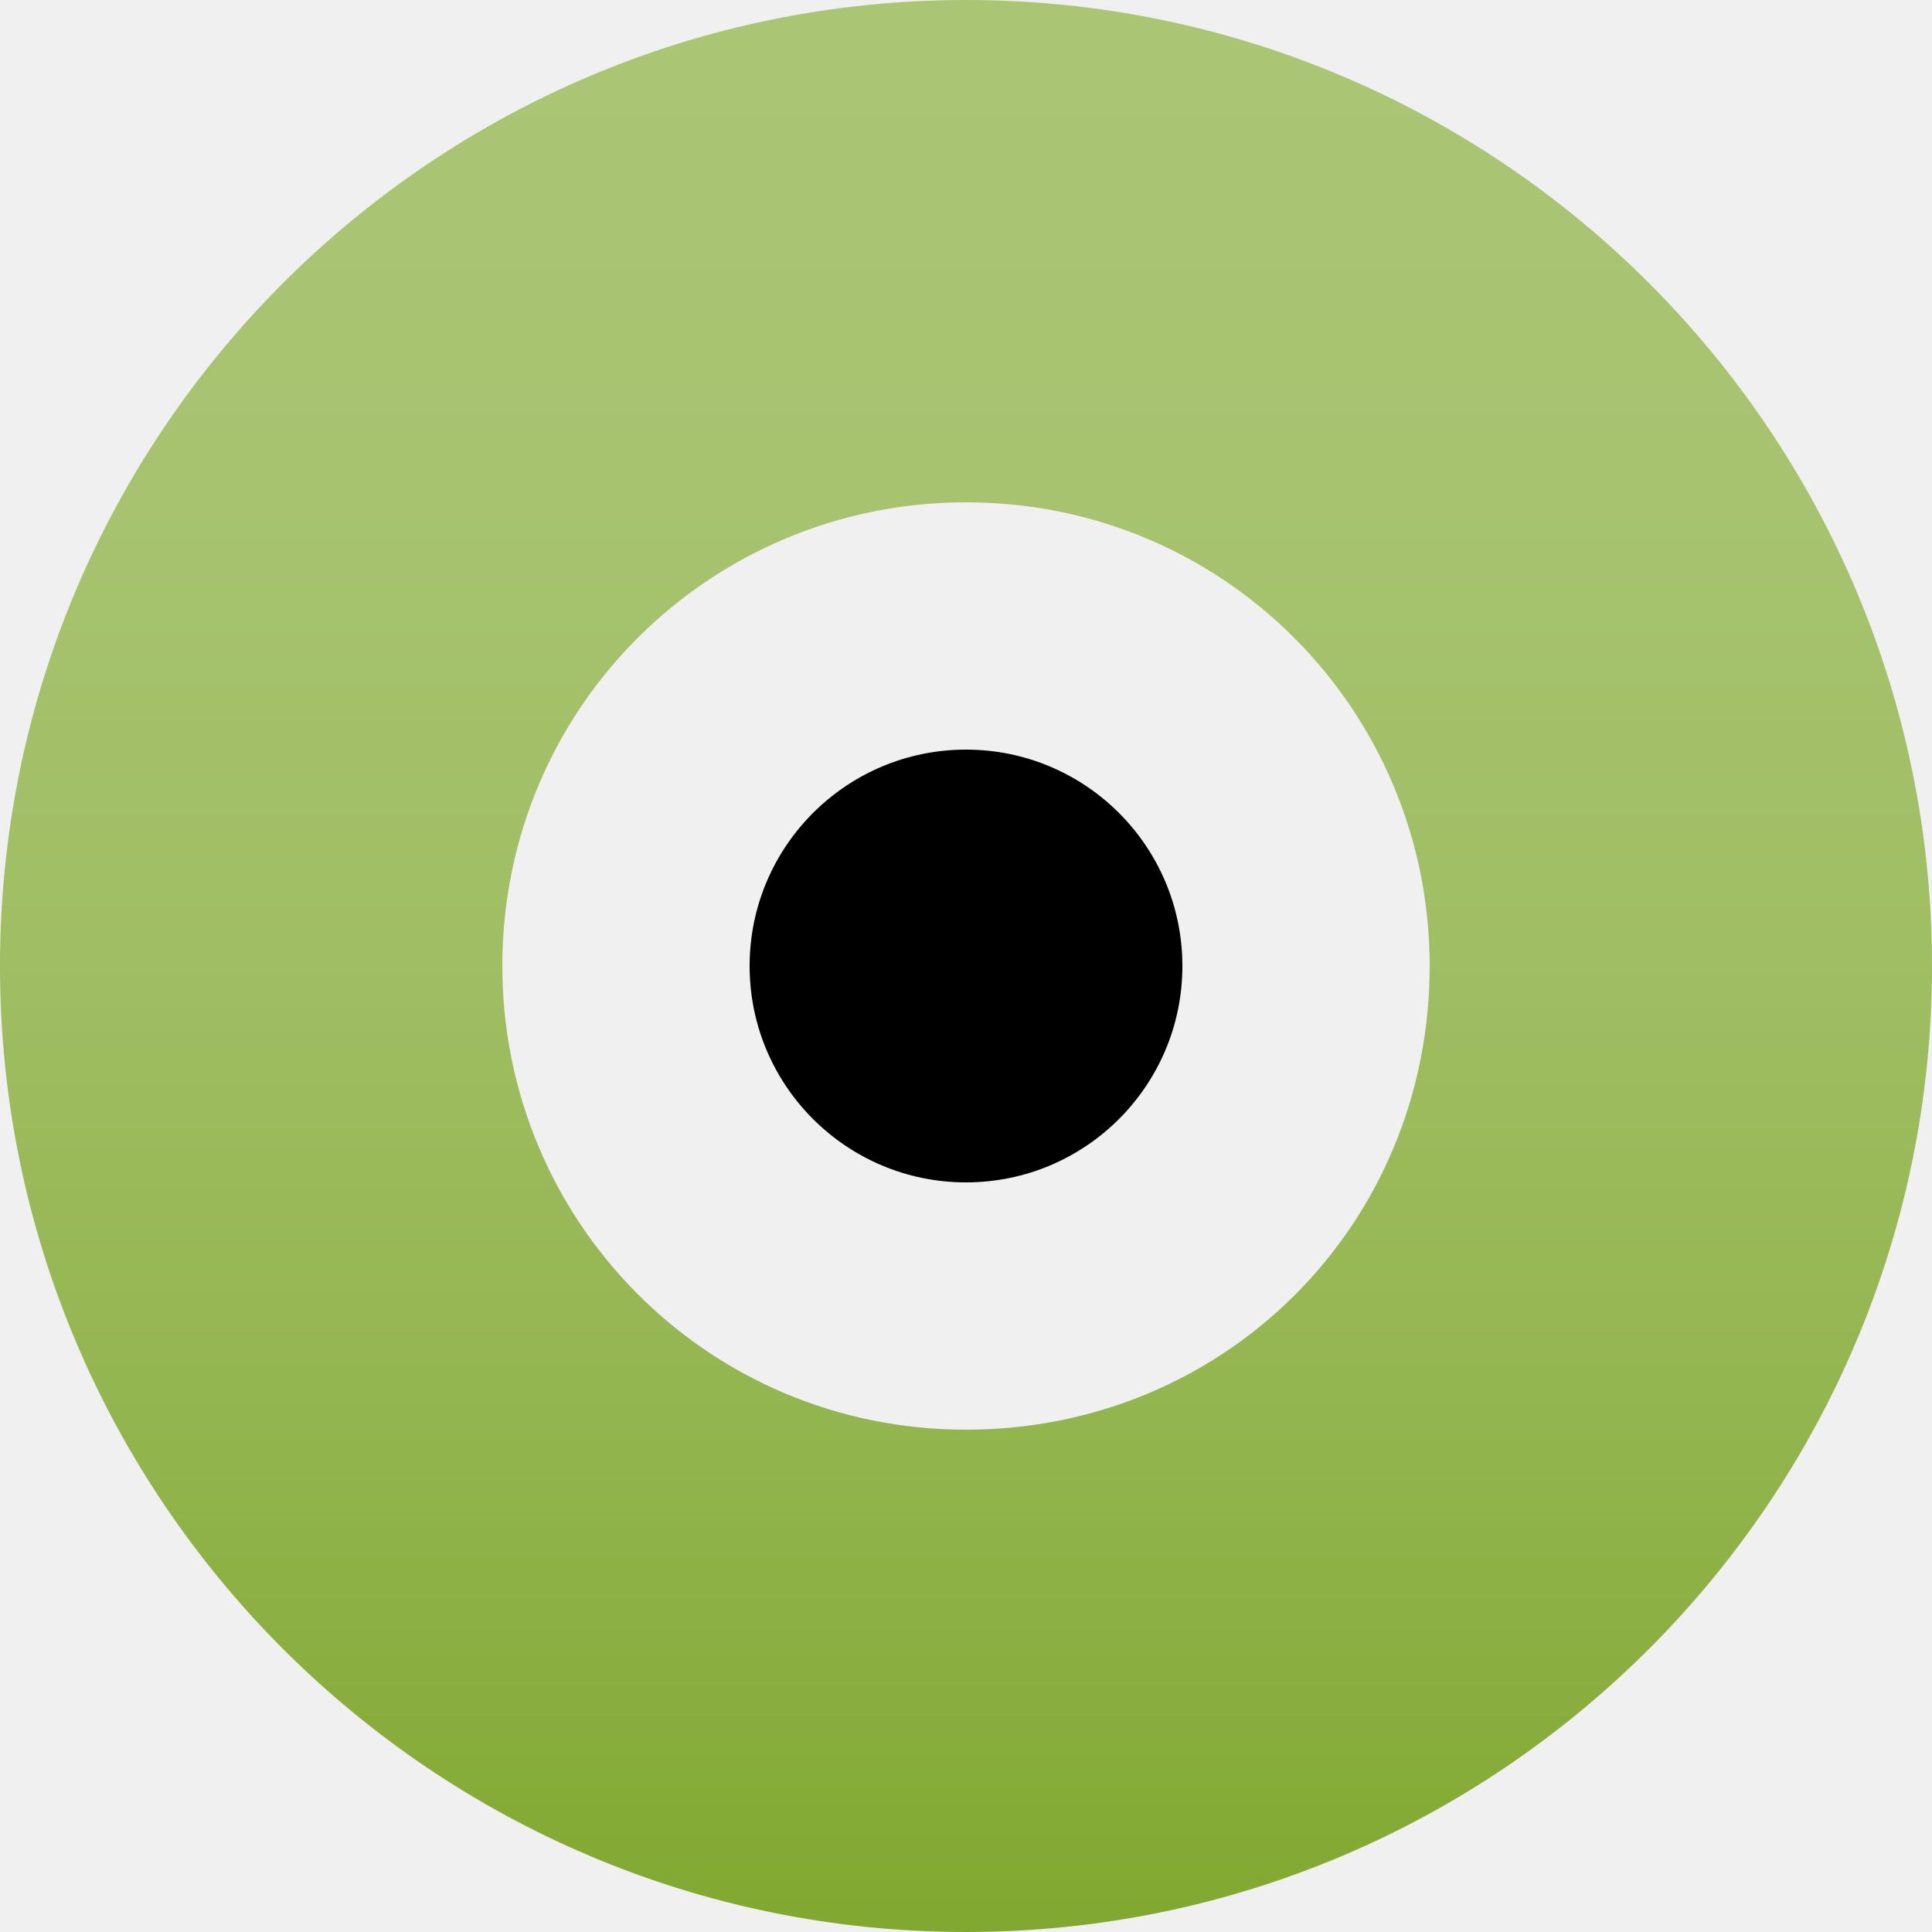
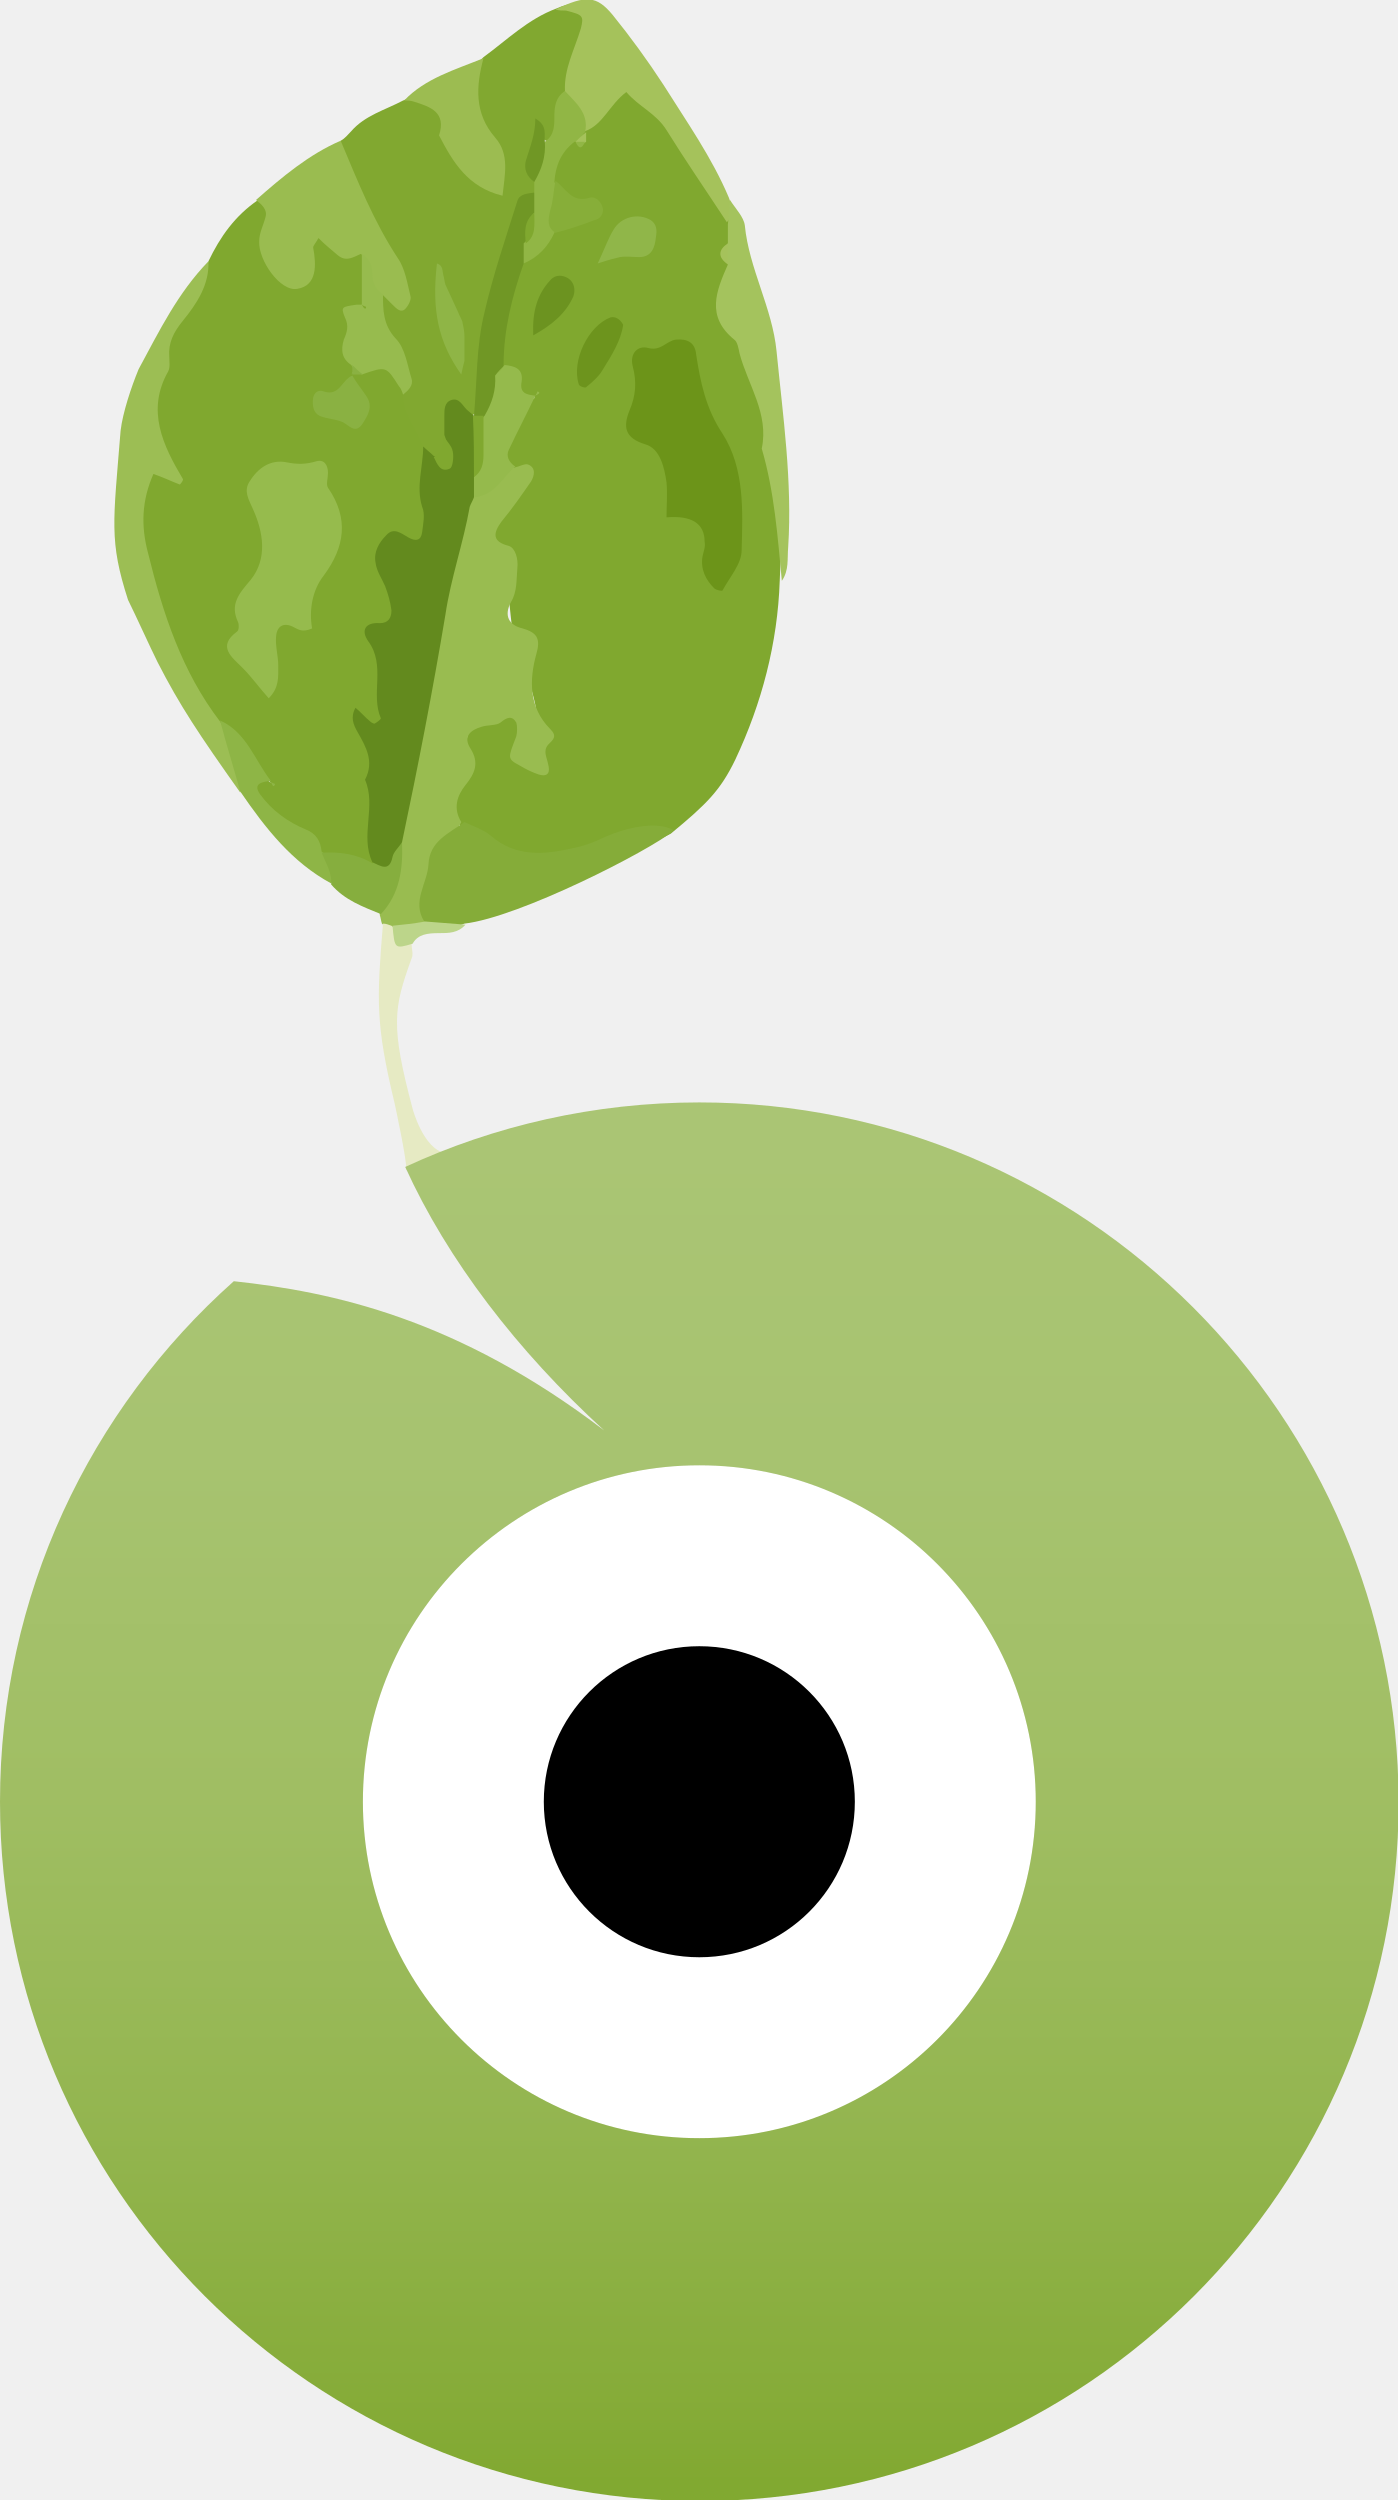
- <svg xmlns="http://www.w3.org/2000/svg" version="1.1" id="Layer_1" x="0px" y="0px" viewBox="0 0 50 50" style="enable-background:new 0 0 50 50;" xml:space="preserve">
+ <svg xmlns="http://www.w3.org/2000/svg" version="1.1" id="Layer_1" x="0px" y="0px" viewBox="0 0 132.1 236.3" style="enable-background:new 0 0 132.1 236.3;" xml:space="preserve">
  <style type="text/css">
- 	.st0{fill:url(#SVGID_1_);}
+ 	.st0{fill:#80A82F;}
+ 	.st1{fill:#81A830;}
+ 	.st2{fill:#99BC50;}
+ 	.st3{fill:#9CBE54;}
+ 	.st4{fill:#85AC39;}
+ 	.st5{fill:#9ABC50;}
+ 	.st6{fill:#A5C25B;}
+ 	.st7{fill:#A4C35D;}
+ 	.st8{fill:#9CBC51;}
+ 	.st9{fill:#E6EAC3;}
+ 	.st10{fill:#8EB546;}
+ 	.st11{fill:#86AE3E;}
+ 	.st12{fill:#BCD58A;}
+ 	.st13{fill:#6C9419;}
+ 	.st14{fill:#709725;}
+ 	.st15{fill:#95BA4C;}
+ 	.st16{fill:#91B645;}
+ 	.st17{fill:#6D941D;}
+ 	.st18{fill:#90B649;}
+ 	.st19{fill:#87AE39;}
+ 	.st20{fill:#6C9320;}
+ 	.st21{fill:#638A1E;}
+ 	.st22{fill:#96BB4D;}
+ 	.st23{fill:#97BB4E;}
+ 	.st24{fill:#8AB142;}
+ 	.st25{fill:#8FB546;}
+ 	.st26{fill:#FFFFFF;}
+ 	.st27{fill:url(#SVGID_1_);}
</style>
-   <g>
-     <linearGradient id="SVGID_1_" gradientUnits="userSpaceOnUse" x1="25" y1="49.33" x2="25" y2="1.11">
-       <stop offset="0" style="stop-color:#81A931" />
-       <stop offset="6.574452e-03" style="stop-color:#82A932" />
-       <stop offset="0.26" style="stop-color:#93B54F" />
-       <stop offset="0.512" style="stop-color:#A0BE63" />
-       <stop offset="0.76" style="stop-color:#A7C370" />
-       <stop offset="1" style="stop-color:#AAC574" />
-     </linearGradient>
-     <path class="st0" d="M25,0C11.2,0,0,11.2,0,25c0,13.8,11.2,25,25,25c13.8,0,25-11.2,25-25C50,11.2,38.8,0,25,0z M25,37   c-6.7,0-12-5.4-12-12c0-6.7,5.4-12,12-12c6.7,0,12,5.4,12,12C37,31.7,31.7,37,25,37z" />
-     <circle cx="25" cy="25" r="5.6" />
-   </g>
+   <path class="st0" d="M73.7,54.9c-0.2,5.9-1.7,11.6-4.2,16.9c-1.4,2.9-2.7,4.2-6.1,7c0,0-1.6,0.8-1.6,0.8c0,0-5.7,0.5-7.9,1.2  c-4.2,1.4-6.7,0.9-10-2.2c-2.7-3.4,0.1-6.6,0.4-9.8c0.1-1.2,2.5-2,4.1-1.7c2.3,0.4,1.4,2.8,2.2,4.2c0.8-3.2-0.4-6.6-1.4-8.9  c-1.5-3.6-0.5-7.5-2.5-10.7c-0.9-1.5-0.1-2.7,0.5-4c0.4-1,2.2-1.7,0.8-3.2c-1.9-2.8,0.1-4.6,1.7-6.5c0.2-0.4,0.9-0.1,0.8-0.5  c-0.1-0.2-0.4,0.5-0.9,0.4c-1.9-0.7-1.6-2.8-2.6-4c-0.4-3.2,0.3-6.1,1.7-8.9c1-1.3,2.2-2.4,3.5-3.4c4.2-1.4,0-2.7-0.1-4  c-0.5-1.6,0-2.9,1.1-4.1c0.3-0.2,0.7-0.3,1.1-0.3c1,0.4,0.3-0.6,0.6-0.7c0.1-0.2,0.2-0.4,0.3-0.6c0.1-0.2,0.2-0.4,0.4-0.5  c3.6-4,5.4-4,8.2,0.5c1.8,3,4,5.7,5.4,9c0.3,0.6,0.5,1.2,0.4,1.9c-0.2,1.1-0.1,2.2-0.2,3.3c-0.3,1.9-0.1,3.6,0.8,5.5  C73.7,38.9,74.1,46.8,73.7,54.9z" />
+   <path class="st0" d="M19.7,24.7c1.1-2.3,2.5-4.3,4.7-5.8c1.8-0.4,1.7,0.9,1.7,2c0.1,1.5-0.4,3.2,1.7,4.3c1.4-4.6,4-3.4,6.7-1.3  c0.8,1.2,0.8,2.5,0.5,3.9c-0.1,0.4-0.3,0.8-0.6,1.1c-1.4,1.7-0.3,3.6-0.7,5.4c-0.1,0.4-0.2,0.8-0.5,1.1c-0.2,1.1-0.9,2.1-2.3,3.4  c3.3-0.4,1.8-2.4,2.3-3.4c0.3-0.3,0.6-0.7,1-1C37,33,38,34.9,39,37c0.6,1.8,1.5,3.4,1.9,5.2c0.2,1.9-0.2,3.8,0.1,5.7  c0.1,0.6,0.3,1.5-0.1,1.9c-5.2,5-3.6,11.5-4,17.5c0,0.7-0.5,1.2-0.7,1.7c-0.2,0.6-2-1.2-1.1,1.1c1.6,3.7,1.3,7.7,0.2,11.7  c-1.7,0.6-3.2,0.1-4.7-0.5c-2.1-1.6-4.4-3.1-6.1-5.2c-0.7-0.8-1.7-1.7,0-2.6c0.4,0,0.8,0.2,1.1,0.5c-0.1-0.2-0.3-0.3-0.5-0.4  c-2.4-1.1-3.3-3.7-5.3-5.2c-4.5-4.9-6-11.1-7.3-17.4c-0.1-0.6-0.3-1.4-0.1-1.9c2.8-5.1,0.9-10.9,2.6-16.1  C16,29.8,18.9,27.9,19.7,24.7z" />
+   <path class="st1" d="M40,42.2c-0.6-1.6-1.9-3-1.9-4.9c0.6-1.7-0.5-2.9-1.4-4.2c-1.1-1.6-2-3.2-1-5.1c2.5-1.3,0.9-2.8,0.2-4.2  c-1.5-3.4-4.4-6.3-3.7-10.5l0,0c0.4-0.2,0.7-0.6,1-0.9c1.3-1.5,3.2-2,4.9-2.9c2.5-1.1,3.9,0.1,4.6,2.4c0.6,1.8,1.4,3.5,3.6,4.5  c0.1-3.8-4.6-7.3-0.6-11c2.2-1.6,4.2-3.6,6.9-4.6c2.5-1.1,3.6-0.2,3.3,2.4c-0.2,1.7-0.9,3.4-1.4,5c-0.9,1.7-0.4,3.9-2.2,5.2  c-1.1,0-1.3-0.5-1-1.4c-0.5,0.7,0,1.4-0.1,2.1c-0.1,1.1-0.1,2.1,0,3.2c0,0.5-0.2,0.9-0.4,1.3c-2.3,4.9-4.3,9.9-4.2,15.4  c0,1.6-0.4,3.1-1.1,4.6c-0.8,1-2.7,0.9-2.5,2.7c-0.2,0.9-0.5,1.7-1.4,2C40.6,43.5,40.4,42.7,40,42.2z" />
+   <path class="st2" d="M48.6,44.2c0.5-0.1,1-0.4,1.3-0.3c0.8,0.3,0.6,1.1,0.3,1.6c-0.9,1.3-1.8,2.6-2.8,3.8c-0.8,1.1-0.9,1.9,0.7,2.3  c0.6,0.2,0.9,1.2,0.8,2.1c-0.1,1.1,0,2.2-0.6,3.2c-0.7,1.3-0.2,2.2,1.1,2.5c1.4,0.4,1.7,1,1.3,2.4c-0.7,2.5-0.7,5.1,1.3,7.1  c0.7,0.7,0.3,1-0.2,1.5c-0.5,0.6-0.1,1.2,0,1.8c0.2,0.7,0.1,1.3-0.9,1c-0.6-0.2-1.2-0.5-1.7-0.8c-1.3-0.7-1.2-0.7-0.4-2.8  c0.1-0.4,0.1-1,0-1.3c-0.4-0.7-0.9-0.5-1.5,0c-0.4,0.3-1.2,0.2-1.8,0.4c-1,0.3-1.8,0.9-1,2.1c0.8,1.3,0.4,2.3-0.5,3.4  c-0.8,1-1.2,2.2-0.4,3.5C42,80.8,41,84.2,40,87.6c-0.9,0.3-1.7,0.7-2.7,0.5c-0.4-0.2-0.8-0.4-1.2-0.8c-0.1-0.3-0.1-0.5-0.2-0.8  c-0.3-2.5,1-4.8,0.8-7.3c2.5-10.6,3.3-21.5,6.9-31.9C45,45.7,46.6,44.6,48.6,44.2z" />
+   <path class="st3" d="M19.7,24.7c0.1,2.2-1.1,4-2.4,5.6c-0.9,1.1-1.4,2.1-1.3,3.4c0,0.5,0.1,1-0.1,1.4c-2.1,3.7-0.5,7,1.4,10.2  c0,0.1-0.1,0.3-0.3,0.5c-0.8-0.3-1.6-0.7-2.5-1c-1.1,2.5-1.2,4.9-0.5,7.5c1.4,5.7,3.2,11.2,6.8,15.9c1.2,2.1,3.3,3.9,1.9,6.7  c-3.9-5.5-5.7-8.2-7.8-12.3c-0.7-1.4-2.1-4.5-2.8-5.9c-1.8-5.6-1.4-7.3-0.7-16c0.2-1.7,1-4.1,1.7-5.8C15.1,31.2,16.8,27.7,19.7,24.7  z" />
+   <path class="st4" d="M40.1,87.1c-1.2-1.9,0.3-3.6,0.4-5.4c0.1-2.2,1.9-2.9,3.4-4c0.8,0.4,1.8,0.7,2.5,1.3c2.3,2,5,1.8,7.6,1.2  c1.1-0.2,2.2-0.6,3.2-1.1c1.8-0.8,4.9-1.6,6.5-0.6c-2.3,1.9-14.6,8.2-19.8,8.8C42.6,87.8,41.2,88.3,40.1,87.1z" />
+   <path class="st5" d="M32.2,13.3c1.6,3.8,3.1,7.6,5.4,11.1c0.7,1,0.9,2.4,1.2,3.6c0.1,0.3-0.2,0.9-0.5,1.2c-0.4,0.4-0.8,0-1.2-0.4  c-0.3-0.3-0.7-0.7-1-1c-2.7-0.2-0.6-3-2-3.8c-0.7,0.3-1.4,0.8-2.2,0.1c-0.6-0.5-1.2-1-1.8-1.6c-0.2,0.4-0.5,0.7-0.5,0.9  c0.3,1.6,0.4,3.6-1.5,3.9c-1.6,0.3-3.7-2.7-3.6-4.5c0-0.8,0.4-1.5,0.6-2.3c0.2-0.7-0.4-1.2-0.9-1.6C26.7,16.7,29.2,14.6,32.2,13.3z" />
+   <path class="st6" d="M53.4,8.6c-0.1-2.1,0.9-3.9,1.5-5.9c0.3-1.2,0.2-1.3-1.4-1.7C53.2,1,52.8,1,52.5,0.9c2.9-1.4,3.9-1.3,5.4,0.5  c1.7,2.1,3.3,4.3,4.8,6.6c2.2,3.5,4.6,6.9,6.2,10.7c0.3,0.8,0.5,1.6-0.2,2.3c-1.9-2.9-3.9-5.8-5.7-8.7c-1-1.6-2.6-2.2-3.8-3.6  c-1.6,1.2-2.2,3.1-3.9,3.7C54.2,11.4,53.1,10.4,53.4,8.6z" />
+   <path class="st7" d="M68.8,21.2c0.1-0.8,0.1-1.6,0.2-2.3c0.5,0.8,1.3,1.6,1.4,2.4c0.4,4.1,2.6,7.8,3,11.9c0.6,6.1,1.5,12.3,1.1,18.5  c-0.1,1.1,0.1,2.2-0.6,3.2c-0.4-4.2-0.7-8.4-1.9-12.5c0.7-3.3-1.3-6-2.1-9c-0.1-0.5-0.2-1.1-0.5-1.3c-2.7-2.2-1.7-4.6-0.6-7.1  c-0.5-0.7-0.5-1.3,0-2C68.8,22.4,68.8,21.8,68.8,21.2z" />
+   <path class="st8" d="M45.7,5.5c-0.7,2.6-0.9,5.2,1.1,7.5c1.4,1.6,0.9,3.5,0.7,5.5c-3.3-0.8-4.7-3.2-6-5.7c0.7-2.2-0.8-2.7-2.4-3.2  c-0.3-0.1-0.6-0.1-0.9-0.1C40.2,7.4,43,6.6,45.7,5.5z" />
+   <path class="st9" d="M36.2,87.3c0.3,0,0.5,0.1,0.8,0.2c0.7,0.5,1.1,1.4,1.9,1.7c0,0.5,0.2,1,0,1.4c-1.7,4.7-2,6.3,0.1,14.2  c0,0,1,3.8,3.1,4.2c-1.1,1-2.3,1.2-3.7,1.6c0.1-0.8-1.1-6.3-1.1-6.3C35.5,96.8,35.6,94.6,36.2,87.3z" />
+   <path class="st10" d="M22.7,74.8c-0.6-2.2-1.3-4.4-1.9-6.7c2.5,1.1,3.3,3.8,4.8,5.7v0c-0.7,0.1-1.8,0.2-1,1.3  c1.1,1.5,2.6,2.6,4.3,3.3c1,0.4,1.4,1.1,1.5,2.1c1.1,0.7,2,1.6,0.9,3C27.6,81.5,25.1,78.3,22.7,74.8z" />
+   <path class="st11" d="M31.3,83.6c0.1-1.1-0.5-2-0.9-3c1.7-0.1,3.3,0.1,4.8,1c1.1-0.4,1.2-2.2,2.8-2c0.1,2.5-0.2,4.9-2,6.8  C34.3,85.7,32.6,85.1,31.3,83.6z" />
+   <path class="st12" d="M39,89.2c-1.7,0.5-1.7,0.5-1.9-1.7c1-0.1,2-0.2,3.1-0.4c1.3,0.1,2.5,0.2,3.8,0.3c-0.7,0.8-1.6,0.8-2.5,0.8  C40.4,88.2,39.5,88.3,39,89.2z" />
+   <path class="st13" d="M63,48.9c0-1.1,0.1-2.2,0-3.3c-0.2-1.4-0.6-3.2-2-3.6c-2-0.6-2.1-1.7-1.5-3.2c0.6-1.4,0.7-2.7,0.3-4.2  c-0.3-1.2,0.5-2,1.5-1.7c1.2,0.3,1.7-0.7,2.6-0.8c1.1-0.1,1.8,0.3,1.9,1.4c0.4,2.6,0.9,5.1,2.5,7.5c2.1,3.3,1.9,7.3,1.8,11  c0,1.3-1.1,2.5-1.8,3.8c0,0.1-0.6,0-0.8-0.2c-0.8-0.8-1.3-1.8-1.1-3c0.1-0.5,0.3-0.9,0.2-1.4C66.6,49.5,65.4,48.7,63,48.9z" />
+   <path class="st14" d="M44.8,39.3c0.3-3.3,0.2-6.6,1-9.8c0.8-3.5,2-7,3.1-10.5c0.2-0.7,1-0.7,1.6-0.8c0.5,0.5,0.7,1.1,0.6,1.8  c-0.2,1.1-0.4,2.1-0.7,3.2c-0.2,0.6-0.4,1.2-0.9,1.7c-1.1,3.1-1.9,6.3-1.9,9.6c0,0.2,0,0.4,0.1,0.6c0,0.4,0,0.8,0,1.2  c-0.2,1.3-0.5,2.5-1.7,3.2c-0.2,0-0.4,0.1-0.6,0.1C45.2,39.5,45,39.4,44.8,39.3z" />
+   <path class="st15" d="M45.8,39.3c0.7-1.2,1.1-2.4,1-3.8c0.3-0.4,0.6-0.7,0.9-1l0,0c0.9,0.1,1.8,0.3,1.6,1.6  c-0.2,1.1,0.5,1.2,1.3,1.3l0,0c-0.8,1.7-1.7,3.4-2.5,5.1c-0.3,0.6,0,1.2,0.6,1.6c-1.2,1-1.9,2.7-3.8,2.9c-0.6-0.6-0.7-1.3-0.7-2.1  C44.6,43.1,44.2,40.9,45.8,39.3z" />
+   <path class="st16" d="M50.5,20.1c0-0.6,0-1.3,0-1.9c0-0.3,0-0.7,0-1c-0.4-1.5,0.2-2.7,1-3.8c0.9-0.6,0.9-1.5,0.9-2.4  c0-0.9,0.1-1.8,1-2.4c1,1.1,2.3,2.1,1.9,3.9c0,0,0,0,0,0c-0.4,0.3-0.4,0.9-1,0.9c-1.3,1-1.8,2.3-1.9,3.8c1,1.6,0.6,3.2,0,4.8  c-0.6,1.3-1.5,2.3-2.9,2.9c0-0.6,0-1.3,0-1.9C50.5,22.2,49.7,21,50.5,20.1z" />
+   <path class="st17" d="M58.9,30.7c-0.2,1.5-1.1,2.9-1.9,4.2c-0.4,0.7-1,1.2-1.6,1.7c-0.1,0.1-0.7-0.1-0.7-0.3c-0.7-2.2,0.9-5.5,3-6.3  C58.1,29.9,58.6,30.1,58.9,30.7z" />
+   <path class="st18" d="M56.5,24.9c0.7-1.5,1-2.4,1.5-3.2c0.7-1.2,2.3-1.6,3.5-0.9c0.6,0.4,0.6,1,0.5,1.6c-0.1,1-0.4,1.9-1.6,1.9  c-0.6,0-1.2-0.1-1.8,0C58.2,24.4,57.7,24.5,56.5,24.9z" />
+   <path class="st19" d="M52.5,22c-0.8-0.5-0.7-1.2-0.5-2.1c0.3-0.9,0.3-1.8,0.5-2.8c1,0.7,1.5,2.1,3.2,1.6c0.6-0.2,1.2,0.4,1.3,1.1  c0,0.5-0.3,0.9-0.8,1C54.9,21.3,53.7,21.7,52.5,22z" />
+   <path class="st20" d="M50.4,31.7c-0.1-2.3,0.4-3.9,1.6-5.2c0.5-0.6,1.2-0.5,1.7-0.2c0.6,0.4,0.7,1.1,0.5,1.7  C53.5,29.6,52.2,30.7,50.4,31.7z" />
+   <path class="st6" d="M68.8,23c0,0.7,0,1.3,0,2C67.8,24.3,67.9,23.6,68.8,23z" />
+   <path class="st6" d="M54.4,13.4c0.3-0.3,0.6-0.6,1-0.9c0,0.3,0,0.6,0,0.9C55,13.7,54.7,13.7,54.4,13.4L54.4,13.4z" />
+   <path class="st15" d="M50.6,37.4c0.1-0.1,0.2-0.4,0.2-0.4C51.1,37.1,51,37.2,50.6,37.4L50.6,37.4z" />
+   <path class="st16" d="M54.4,13.4c0.3,0,0.6,0,0.9,0C55,14.1,54.7,14.1,54.4,13.4z" />
+   <path class="st21" d="M44.8,45.1c0,0.6,0,1.3,0,1.9c-0.1,0.3-0.3,0.6-0.4,0.9c-0.6,3.4-1.8,6.8-2.3,10.2c-1.2,7.2-2.6,14.4-4.1,21.5  c-0.3,0.5-0.8,0.9-0.9,1.4c-0.3,1.5-1.2,0.8-1.9,0.5c-1.2-2.5,0.4-5.3-0.7-7.8c0.9-1.7,0.1-3.1-0.7-4.5c-0.4-0.7-0.7-1.4-0.2-2.3  c0.5,0.4,0.9,0.9,1.4,1.3c0.1,0.1,0.3,0.2,0.4,0.2c0.2-0.1,0.6-0.4,0.6-0.5c-1-2.3,0.5-5-1.2-7.3c-0.7-1-0.3-1.8,1.1-1.7  c0.8,0,1.1-0.5,1.1-1.2c-0.1-0.8-0.3-1.5-0.6-2.3c-0.3-0.7-0.8-1.4-0.9-2.2c-0.2-1,0.3-1.9,1-2.6c0.7-0.8,1.4-0.2,2.1,0.2  c0.7,0.4,1.2,0.3,1.3-0.5c0.1-0.8,0.3-1.7,0-2.4C39.3,46,40,44.1,40,42.2c0.3,0.3,0.7,0.6,1,0.9c2.2,0.3,1.3-1,1-2  c0-0.6,0-1.2,0-1.8c0-0.6,0-1.3,0.7-1.5c0.7-0.2,1,0.5,1.4,0.9c0.2,0.2,0.5,0.4,0.7,0.6l0,0C45.6,41.2,45.5,43.2,44.8,45.1z" />
+   <path class="st22" d="M29.5,59.4c-0.9,0.4-1.3,0.1-1.7-0.1c-0.9-0.5-1.6-0.2-1.7,0.8c-0.1,0.9,0.2,1.9,0.2,2.8  c0,1.1,0.1,2.1-0.9,3.1c-0.9-1-1.6-2-2.5-2.9c-1-1-2.4-2-0.5-3.4c0.2-0.1,0.2-0.7,0.1-0.9c-0.8-1.7,0.1-2.7,1.2-4  c1.6-2,1.2-4.5,0.2-6.7c-0.4-0.9-0.9-1.7-0.3-2.6c0.8-1.3,2-2.1,3.5-1.8c1,0.2,1.8,0.2,2.8-0.1c0.7-0.2,1.1,0.3,1.1,1.1  c0,0.5-0.2,1.1,0,1.4c2,2.9,1.6,5.6-0.4,8.3C29.5,55.8,29.2,57.7,29.5,59.4z" />
+   <path class="st23" d="M34.2,24c0.7,0.4,1,1.1,1,1.9c0,0.8,0.3,1.5,1,1.9c0,1.5,0,2.9,1.2,4.2c0.9,0.9,1.1,2.5,1.5,3.8  c0.2,0.6-0.3,1.1-0.8,1.5c-0.1-0.3-0.2-0.6-0.4-0.8c-1.2-1.9-1.2-1.9-3.5-1.1c-0.4-0.3-0.8-0.5-1-0.9c-0.9-0.6-1-1.4-0.7-2.4  c0.3-0.7,0.5-1.3,0.1-2.1c-0.4-1-0.3-1,1.1-1.2c0.1,0,0.3,0,0.5,0l0,0C34.2,27.2,34.2,25.6,34.2,24z" />
+   <path class="st24" d="M33.3,35.5c0.4,0.7,0.9,1.3,1.3,1.9c0.7,1,0.2,1.8-0.3,2.6c-0.7,1.1-1.3,0.2-1.9-0.1c-0.7-0.3-1.5-0.3-2.2-0.6  c-0.6-0.3-0.7-1-0.6-1.7c0.1-0.5,0.5-0.8,1-0.6C32.1,37.5,32.3,35.9,33.3,35.5L33.3,35.5z" />
+   <path class="st10" d="M25.6,73.9c0.1,0.1,0.4,0.2,0.4,0.2C25.9,74.4,25.8,74.4,25.6,73.9L25.6,73.9z" />
+   <path class="st24" d="M33.3,34.5c0.3,0.3,0.6,0.6,1,0.9c-0.3,0-0.6,0-1,0l0,0C33.3,35.2,33.3,34.9,33.3,34.5z" />
+   <path class="st25" d="M41.3,24.9c0.6,0.2,0.5,0.7,0.6,1.1c0.1,0.3,0.1,0.6,0.2,0.9c0.2,0.4,0.4,0.9,0.6,1.3c0.2,0.4,0.4,0.9,0.6,1.3  c0.1,0.3,0.3,0.6,0.4,0.9c0.1,0.5,0.2,0.9,0.2,1.4c0,0.5,0,1,0,1.4c0,0.3,0,0.6,0,0.9c-0.1,0.4-0.2,0.8-0.3,1.3  C41.4,32.3,40.8,29.3,41.3,24.9z" />
+   <path class="st14" d="M51.5,13.4c0.1,1.4-0.3,2.6-1,3.8c-0.7-0.5-1-1.2-0.8-2c0.4-1.3,0.9-2.5,0.9-4C51.8,11.9,51.4,12.7,51.5,13.4z  " />
+   <path class="st0" d="M41.9,41.2c0.3,0.5,0.8,0.9,0.9,1.5c0.1,0.5,0,1.5-0.3,1.6c-0.9,0.4-1.2-0.5-1.5-1.1  C41.8,42.7,41.9,42,41.9,41.2z" />
+   <path class="st0" d="M44.8,45.1c0-1.9,0-3.8-0.1-5.8c0.3,0,0.6,0,1,0c0,1.2,0,2.5,0,3.7C45.7,43.9,45.5,44.6,44.8,45.1z" />
+   <path class="st0" d="M50.5,20.1c0,1.1,0.2,2.2-0.8,2.9C49.6,22,49.5,20.9,50.5,20.1z" />
+   <path class="st0" d="M47.7,34.5c-0.3,0.3-0.6,0.7-0.9,1C47.1,35.2,47.4,34.9,47.7,34.5z" />
+   <path class="st0" d="M34.2,28.8c0.1,0.1,0.4,0.2,0.4,0.2C34.6,29.3,34.4,29.2,34.2,28.8L34.2,28.8z" />
+   <circle class="st26" cx="66.1" cy="170.3" r="31.8" />
+   <circle cx="66.1" cy="170.3" r="14.7" />
+   <linearGradient id="SVGID_1_" gradientUnits="userSpaceOnUse" x1="66.055" y1="234.577" x2="66.055" y2="107.17">
+     <stop offset="0" style="stop-color:#81A931" />
+     <stop offset="6.574452e-03" style="stop-color:#82A932" />
+     <stop offset="0.26" style="stop-color:#93B54F" />
+     <stop offset="0.512" style="stop-color:#A0BE63" />
+     <stop offset="0.76" style="stop-color:#A7C370" />
+     <stop offset="1" style="stop-color:#AAC574" />
+   </linearGradient>
+   <path class="st27" d="M66.1,104.2c-9.9,0-19.4,2.2-27.8,6.1c4,8.8,10.6,17.4,18.8,24.9c-13.9-10.6-25.7-13.1-35-14.1  C8.5,133.2,0,150.8,0,170.3c0,36.5,29.6,66.1,66.1,66.1c36.5,0,66.1-29.6,66.1-66.1C132.1,133.8,102.5,104.2,66.1,104.2z   M66.1,202.1c-17.6,0-31.8-14.3-31.8-31.8c0-17.6,14.3-31.8,31.8-31.8c17.6,0,31.8,14.3,31.8,31.8C97.9,187.9,83.6,202.1,66.1,202.1  z" />
</svg>
